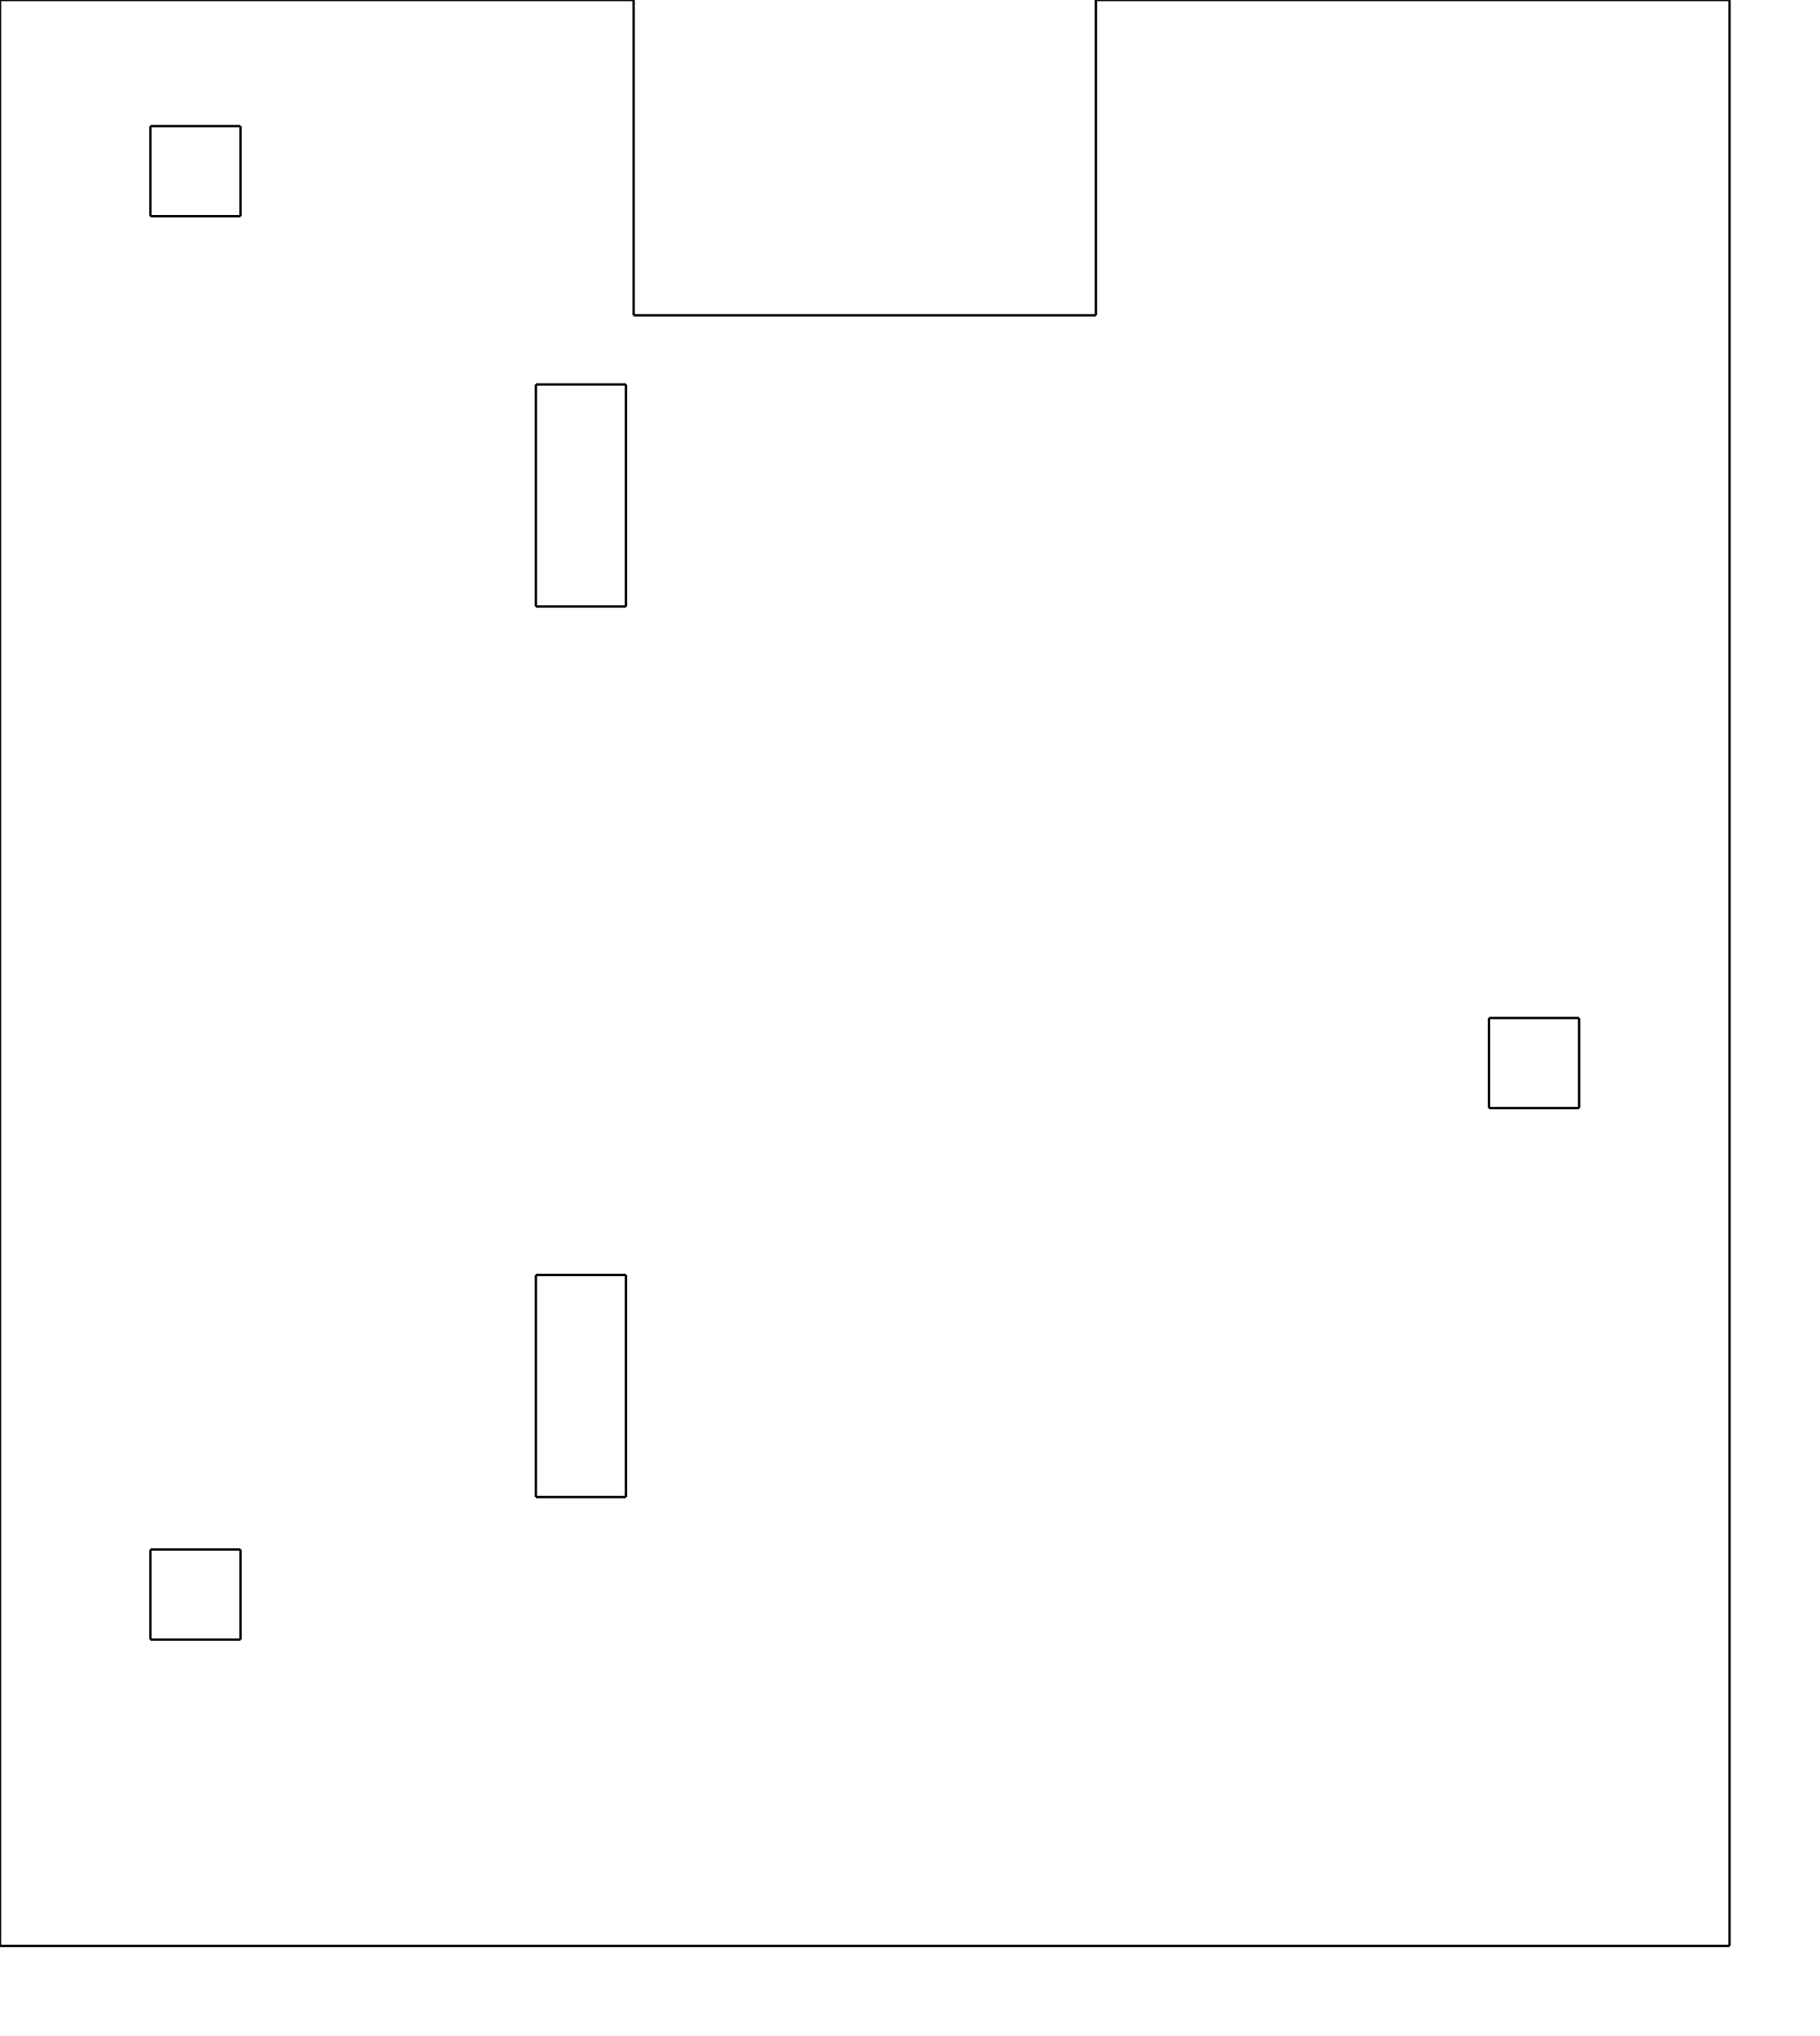
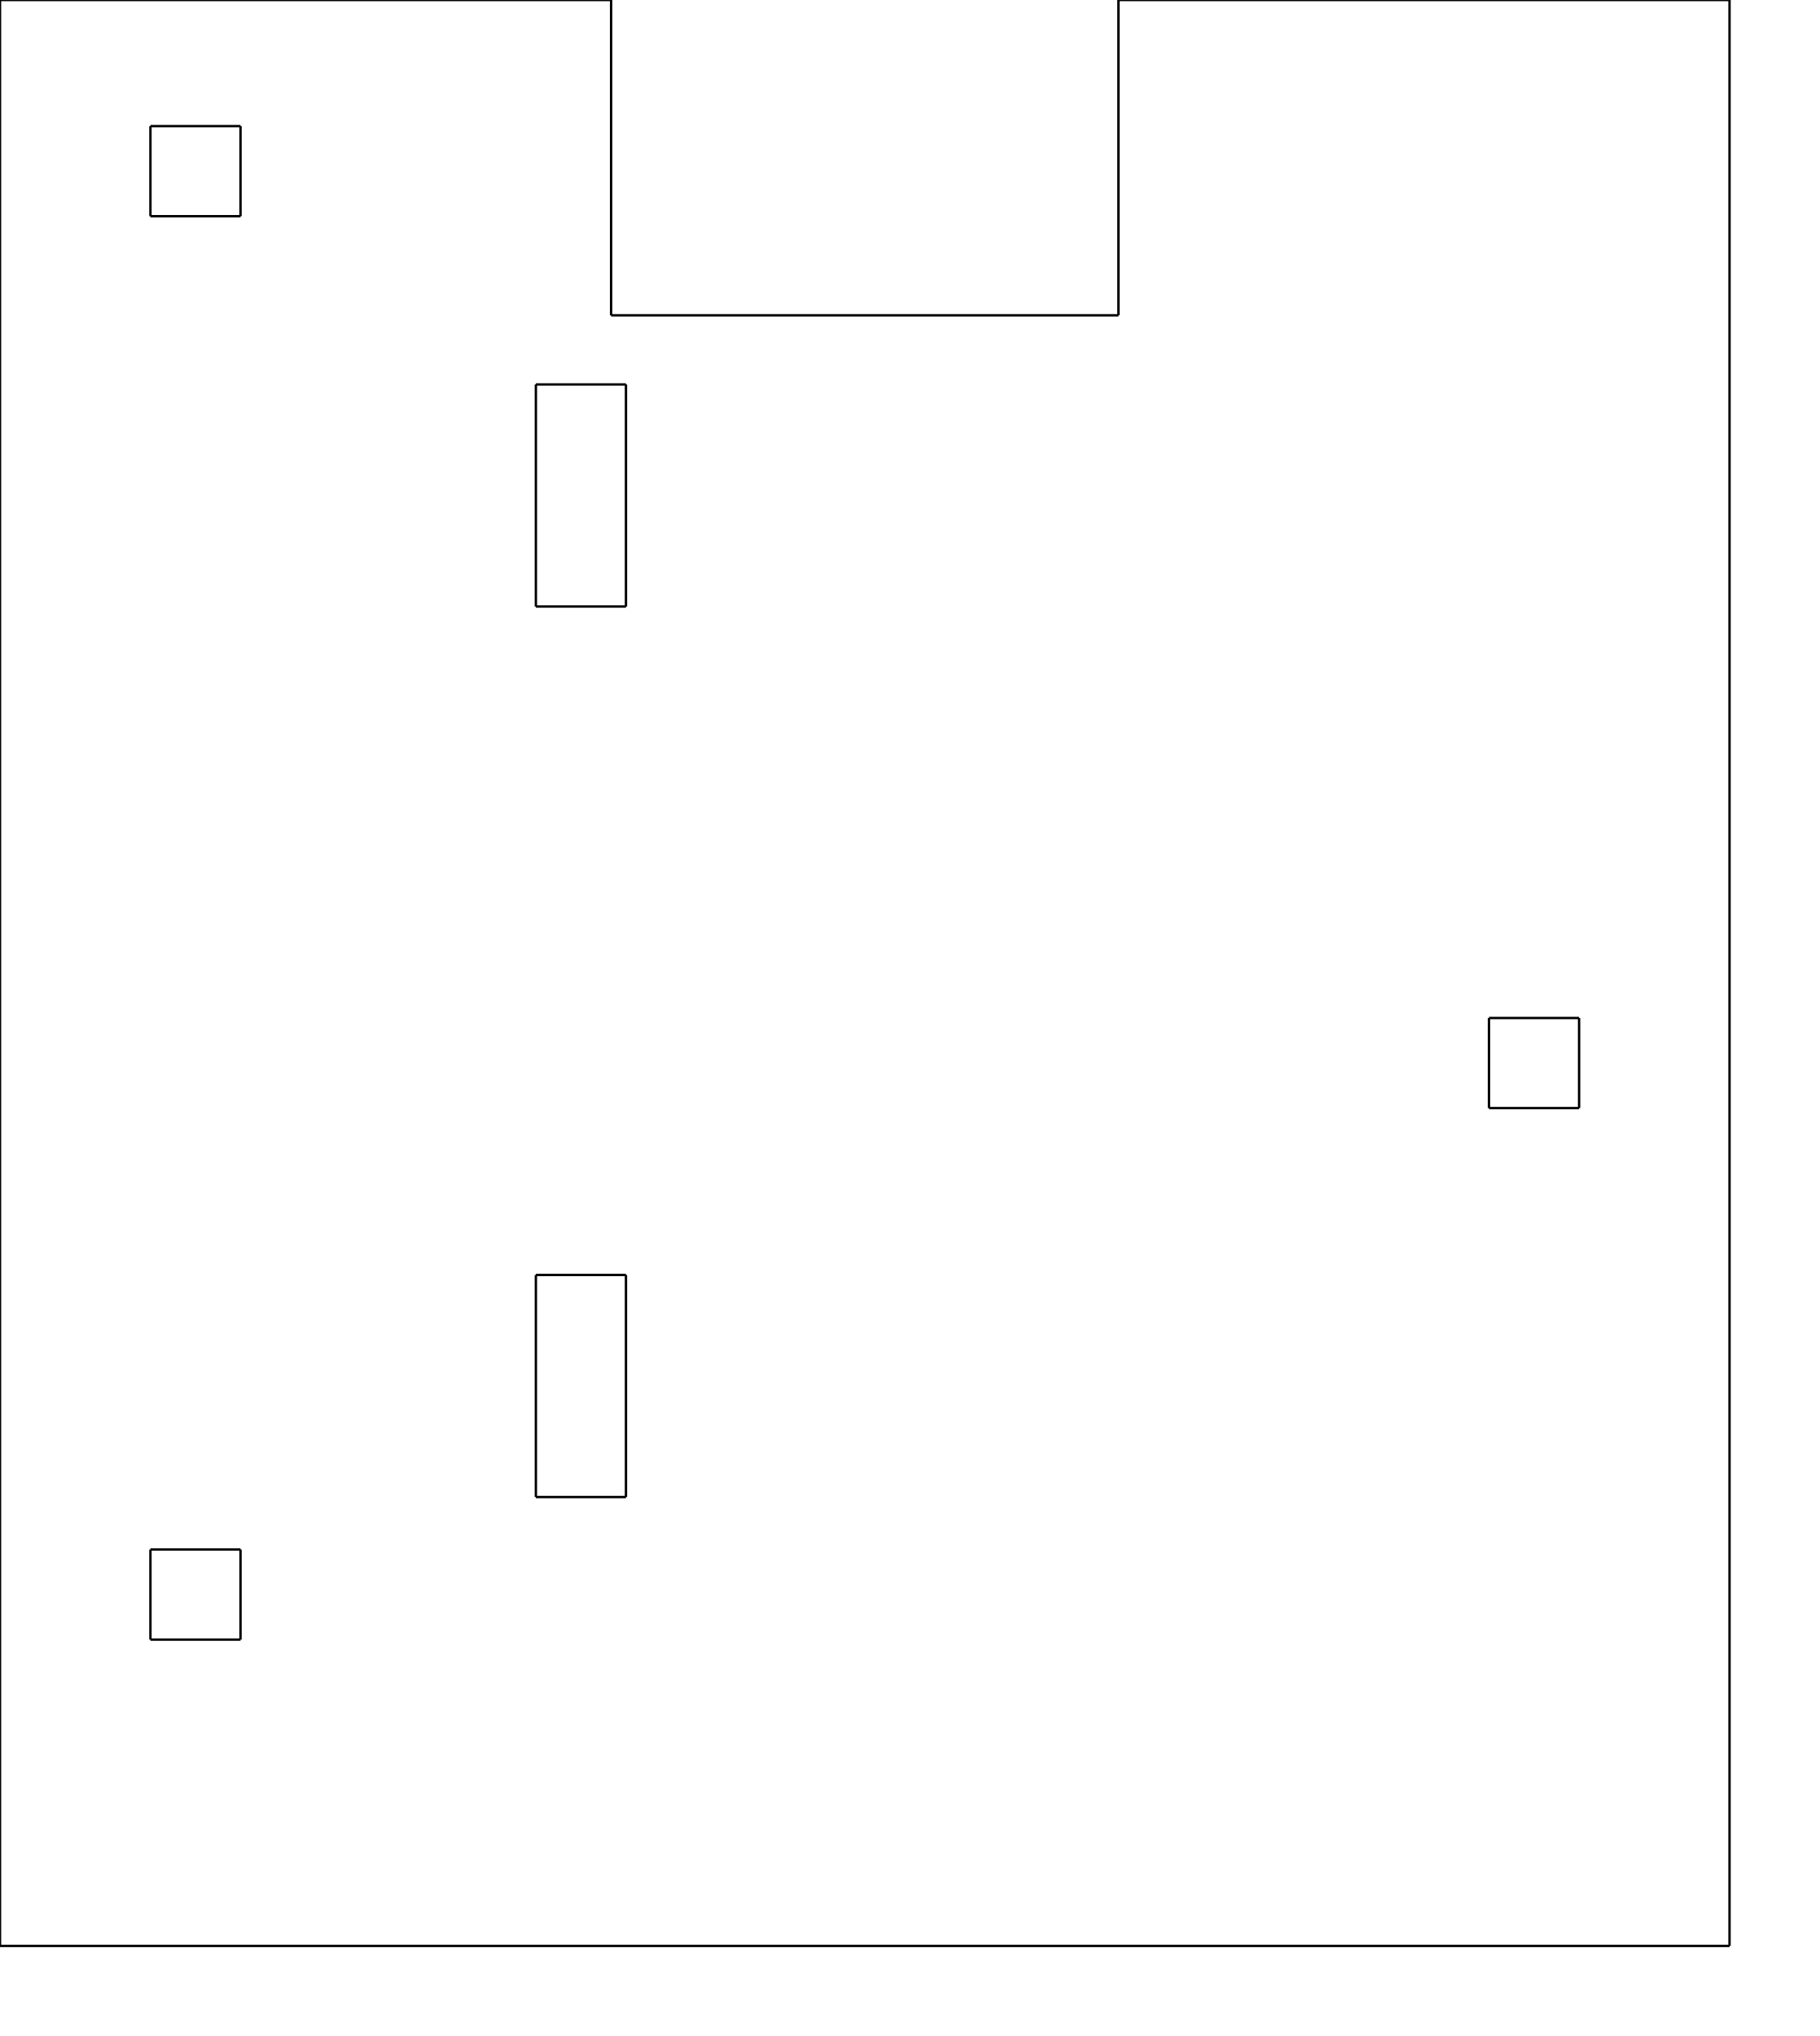
<svg xmlns="http://www.w3.org/2000/svg" version="1.1" height="226mm" width="202mm">
  <g style="fill-opacity:1.0; stroke:black; stroke-width:1;">
    <line x1="192mm" y1="216mm" x2="192mm" y2="216mm" />
    <line x1="192mm" y1="216mm" x2="0mm" y2="216mm" />
    <line x1="0mm" y1="216mm" x2="0mm" y2="0mm" />
-     <line x1="0mm" y1="0mm" x2="70.34mm" y2="0mm" />
-     <line x1="70.34mm" y1="0mm" x2="70.34mm" y2="35mm" />
-     <line x1="70.34mm" y1="35mm" x2="121.66mm" y2="35mm" />
-     <line x1="121.66mm" y1="35mm" x2="121.66mm" y2="0mm" />
-     <line x1="121.66mm" y1="0mm" x2="192mm" y2="0mm" />
+     <line x1="0mm" y1="0mm" x2="67.84mm" y2="0mm" />
+     <line x1="67.84mm" y1="0mm" x2="67.84mm" y2="35mm" />
+     <line x1="67.84mm" y1="35mm" x2="124.16mm" y2="35mm" />
+     <line x1="124.16mm" y1="35mm" x2="124.16mm" y2="0mm" />
+     <line x1="124.16mm" y1="0mm" x2="192mm" y2="0mm" />
    <line x1="192mm" y1="0mm" x2="192mm" y2="216mm" />
    <line x1="26.7mm" y1="182mm" x2="26.7mm" y2="182mm" />
    <line x1="26.7mm" y1="182mm" x2="16.7mm" y2="182mm" />
    <line x1="16.7mm" y1="182mm" x2="16.7mm" y2="172mm" />
    <line x1="16.7mm" y1="172mm" x2="26.7mm" y2="172mm" />
    <line x1="26.7mm" y1="172mm" x2="26.7mm" y2="182mm" />
    <line x1="26.7mm" y1="24mm" x2="26.7mm" y2="24mm" />
    <line x1="26.7mm" y1="24mm" x2="16.7mm" y2="24mm" />
    <line x1="16.7mm" y1="24mm" x2="16.7mm" y2="14mm" />
    <line x1="16.7mm" y1="14mm" x2="26.7mm" y2="14mm" />
    <line x1="26.7mm" y1="14mm" x2="26.7mm" y2="24mm" />
    <line x1="69.49mm" y1="166.175mm" x2="69.49mm" y2="166.175mm" />
    <line x1="69.49mm" y1="166.175mm" x2="59.49mm" y2="166.175mm" />
    <line x1="59.49mm" y1="166.175mm" x2="59.49mm" y2="141.525mm" />
    <line x1="59.49mm" y1="141.525mm" x2="69.49mm" y2="141.525mm" />
    <line x1="69.49mm" y1="141.525mm" x2="69.49mm" y2="166.175mm" />
    <line x1="69.49mm" y1="67.325mm" x2="69.49mm" y2="67.325mm" />
    <line x1="69.49mm" y1="67.325mm" x2="59.49mm" y2="67.325mm" />
    <line x1="59.49mm" y1="67.325mm" x2="59.49mm" y2="42.675mm" />
    <line x1="59.49mm" y1="42.675mm" x2="69.49mm" y2="42.675mm" />
    <line x1="69.49mm" y1="42.675mm" x2="69.49mm" y2="67.325mm" />
    <line x1="175.3mm" y1="123mm" x2="175.3mm" y2="123mm" />
    <line x1="175.3mm" y1="123mm" x2="165.3mm" y2="123mm" />
    <line x1="165.3mm" y1="123mm" x2="165.3mm" y2="113mm" />
    <line x1="165.3mm" y1="113mm" x2="175.3mm" y2="113mm" />
    <line x1="175.3mm" y1="113mm" x2="175.3mm" y2="123mm" />
  </g>
</svg>
